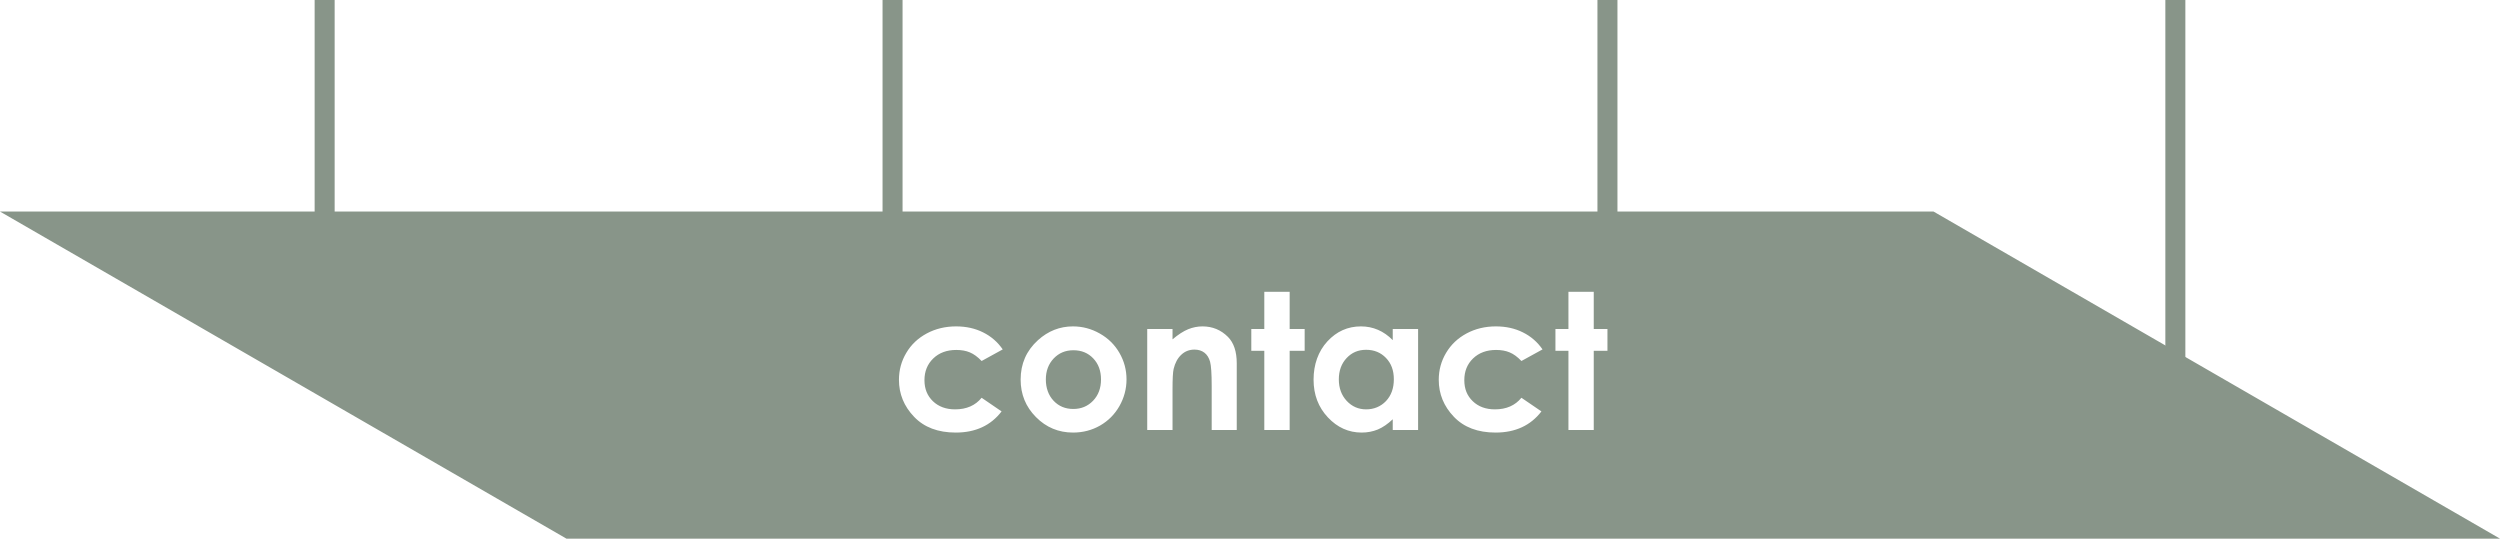
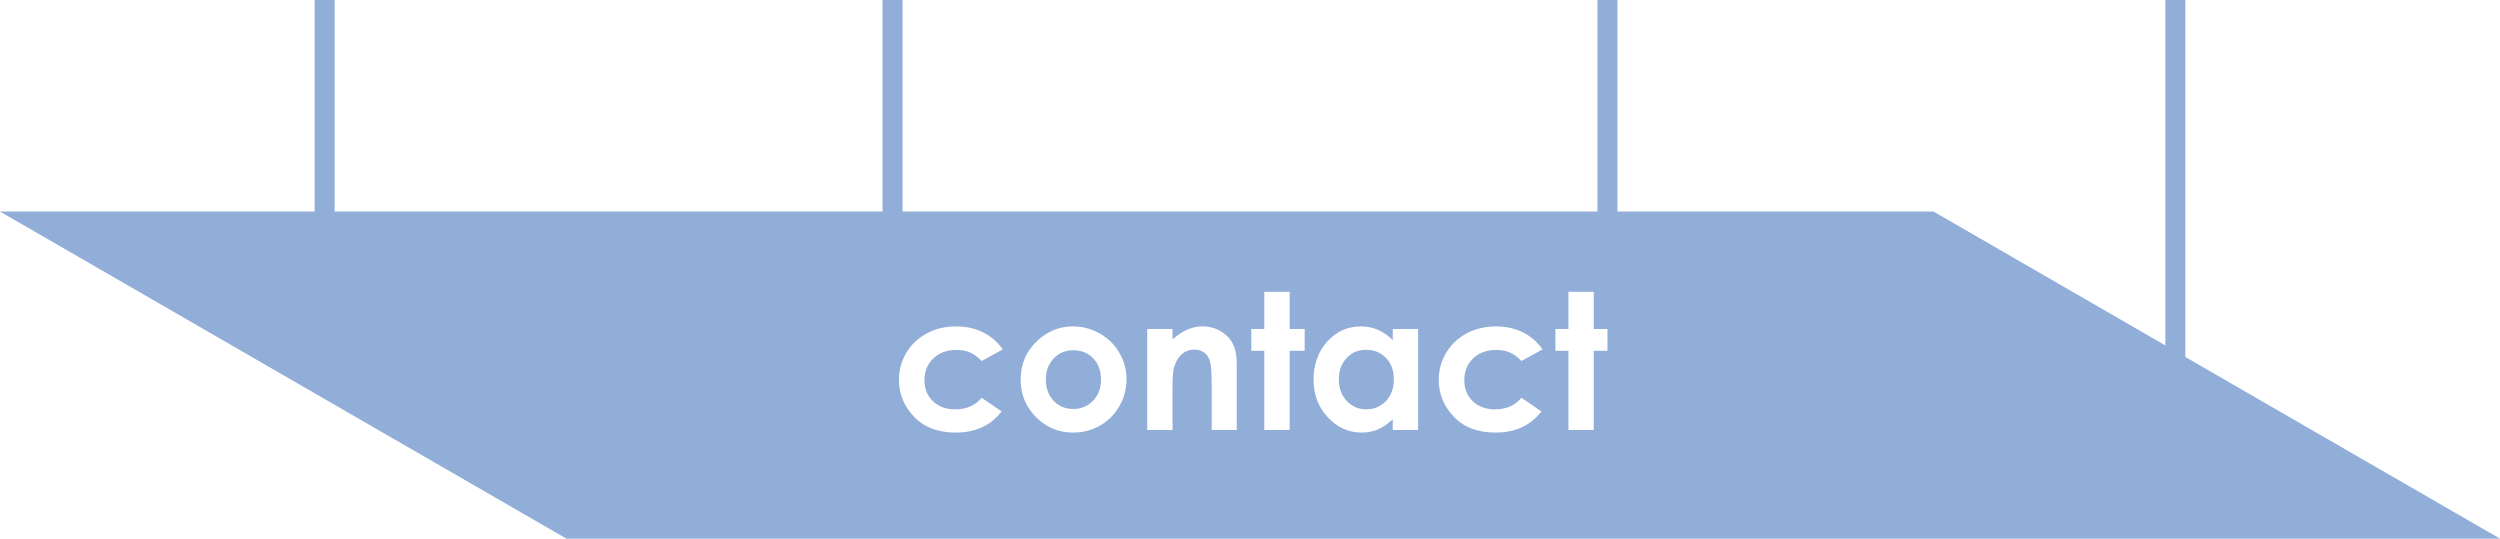
<svg xmlns="http://www.w3.org/2000/svg" id="Layer_1" viewBox="0 0 499.86 107.7">
  <defs>
-     <style>.cls-1{fill:#889589;}.cls-2{fill:none;stroke:#889589;stroke-miterlimit:10;stroke-width:4px;}</style>
+     <style>.cls-1{fill:none;stroke:#91aed8;stroke-miterlimit:10;stroke-width:4px;}.cls-2{fill:#91aed8;}</style>
  </defs>
-   <path class="cls-1" d="M218.58,71.65c-1.03-1.08-2.35-1.62-3.96-1.62s-2.89,.55-3.94,1.64c-1.04,1.1-1.57,2.5-1.57,4.2s.52,3.18,1.56,4.27c1.03,1.09,2.34,1.63,3.93,1.63s2.9-.55,3.96-1.65c1.05-1.1,1.58-2.51,1.58-4.25s-.52-3.13-1.56-4.22Zm0,0c-1.03-1.08-2.35-1.62-3.96-1.62s-2.89,.55-3.94,1.64c-1.04,1.1-1.57,2.5-1.57,4.2s.52,3.18,1.56,4.27c1.03,1.09,2.34,1.63,3.93,1.63s2.9-.55,3.96-1.65c1.05-1.1,1.58-2.51,1.58-4.25s-.52-3.13-1.56-4.22Zm0,0c-1.03-1.08-2.35-1.62-3.96-1.62s-2.89,.55-3.94,1.64c-1.04,1.1-1.57,2.5-1.57,4.2s.52,3.18,1.56,4.27c1.03,1.09,2.34,1.63,3.93,1.63s2.9-.55,3.96-1.65c1.05-1.1,1.58-2.51,1.58-4.25s-.52-3.13-1.56-4.22Zm0,0c-1.03-1.08-2.35-1.62-3.96-1.62s-2.89,.55-3.94,1.64c-1.04,1.1-1.57,2.5-1.57,4.2s.52,3.18,1.56,4.27c1.03,1.09,2.34,1.63,3.93,1.63s2.9-.55,3.96-1.65c1.05-1.1,1.58-2.51,1.58-4.25s-.52-3.13-1.56-4.22Zm0,0c-1.03-1.08-2.35-1.62-3.96-1.62s-2.89,.55-3.94,1.64c-1.04,1.1-1.57,2.5-1.57,4.2s.52,3.18,1.56,4.27c1.03,1.09,2.34,1.63,3.93,1.63s2.9-.55,3.96-1.65c1.05-1.1,1.58-2.51,1.58-4.25s-.52-3.13-1.56-4.22Zm58.54-.08c-1.05-1.09-2.37-1.63-3.97-1.63s-2.87,.55-3.91,1.66c-1.03,1.1-1.55,2.52-1.55,4.26s.53,3.17,1.58,4.3c1.06,1.13,2.35,1.69,3.89,1.69s2.91-.56,3.96-1.66c1.05-1.11,1.57-2.56,1.57-4.35s-.52-3.18-1.57-4.27Zm0,0c-1.05-1.09-2.37-1.63-3.97-1.63s-2.87,.55-3.91,1.66c-1.03,1.1-1.55,2.52-1.55,4.26s.53,3.17,1.58,4.3c1.06,1.13,2.35,1.69,3.89,1.69s2.91-.56,3.96-1.66c1.05-1.11,1.57-2.56,1.57-4.35s-.52-3.18-1.57-4.27Zm-58.54,.08c-1.03-1.08-2.35-1.62-3.96-1.62s-2.89,.55-3.94,1.64c-1.04,1.1-1.57,2.5-1.57,4.2s.52,3.18,1.56,4.27c1.03,1.09,2.34,1.63,3.93,1.63s2.9-.55,3.96-1.65c1.05-1.1,1.58-2.51,1.58-4.25s-.52-3.13-1.56-4.22Zm216.37-1.43l-48.35-27.92H0l64.91,37.48,48.35,27.92H499.86l-64.91-37.48Zm-248.42,10c1.13,1.08,2.61,1.63,4.44,1.63,2.27,0,4.04-.77,5.3-2.32l3.99,2.73c-2.16,2.82-5.22,4.23-9.16,4.23-3.55,0-6.33-1.05-8.34-3.16-2.01-2.1-3.02-4.56-3.02-7.38,0-1.96,.49-3.76,1.47-5.4,.97-1.65,2.34-2.94,4.09-3.88s3.71-1.41,5.87-1.41c2.01,0,3.81,.4,5.4,1.2,1.6,.79,2.9,1.93,3.92,3.4l-4.22,2.32c-.79-.83-1.58-1.4-2.35-1.72-.77-.33-1.68-.49-2.72-.49-1.9,0-3.43,.57-4.6,1.7-1.17,1.13-1.76,2.58-1.76,4.34s.57,3.12,1.69,4.21Zm37.29,.98c-.95,1.66-2.24,2.95-3.87,3.89-1.63,.93-3.43,1.4-5.4,1.4-2.89,0-5.37-1.03-7.41-3.09-2.05-2.06-3.07-4.56-3.07-7.51,0-3.15,1.15-5.78,3.47-7.88,2.03-1.83,4.36-2.75,6.99-2.75,1.91,0,3.7,.48,5.37,1.43,1.68,.95,2.99,2.24,3.93,3.88,.94,1.63,1.41,3.39,1.41,5.29s-.48,3.68-1.42,5.34Zm23.46,4.77h-5.01v-8.84c0-2.41-.11-4.01-.32-4.8-.22-.79-.6-1.4-1.13-1.81-.54-.41-1.2-.62-1.99-.62-1.03,0-1.91,.34-2.64,1.03-.73,.68-1.24,1.63-1.53,2.84-.15,.63-.22,2-.22,4.1v8.1h-5.06v-20.19h5.06v2.07c1.15-.97,2.19-1.64,3.12-2.02,.94-.38,1.89-.57,2.87-.57,2,0,3.69,.7,5.09,2.1,1.17,1.18,1.76,2.94,1.76,5.27v13.34Zm13.58-15.83h-3v15.83h-5.07v-15.83h-2.6v-4.36h2.6v-7.44h5.07v7.44h3v4.36Zm22.68,15.83h-5.07v-2.14c-.99,.94-1.98,1.62-2.97,2.04-1,.41-2.08,.62-3.24,.62-2.6,0-4.86-1.01-6.76-3.04-1.9-2.02-2.86-4.53-2.86-7.54s.93-5.67,2.77-7.66c1.84-1.99,4.07-2.99,6.7-2.99,1.22,0,2.35,.23,3.42,.69,1.06,.46,2.04,1.14,2.94,2.06v-2.23h5.07v20.19Zm10.93-5.75c1.12,1.08,2.6,1.63,4.44,1.63,2.26,0,4.03-.77,5.29-2.32l4,2.73c-2.17,2.82-5.22,4.23-9.17,4.23-3.55,0-6.33-1.05-8.34-3.16-2.01-2.1-3.02-4.56-3.02-7.38,0-1.96,.49-3.76,1.47-5.4,.98-1.65,2.34-2.94,4.09-3.88s3.71-1.41,5.87-1.41c2.01,0,3.81,.4,5.4,1.2,1.6,.79,2.9,1.93,3.92,3.4l-4.22,2.32c-.79-.83-1.57-1.4-2.35-1.72-.77-.33-1.68-.49-2.72-.49-1.89,0-3.43,.57-4.6,1.7-1.17,1.13-1.75,2.58-1.75,4.34s.56,3.12,1.69,4.21Zm24.19-10.08v15.83h-5.06v-15.83h-2.6v-4.36h2.6v-7.44h5.06v7.44h2.74v4.36h-2.74Zm-45.51-.2c-1.57,0-2.87,.55-3.91,1.66-1.03,1.1-1.55,2.52-1.55,4.26s.53,3.17,1.58,4.3c1.06,1.13,2.35,1.69,3.89,1.69s2.91-.56,3.96-1.66c1.05-1.11,1.57-2.56,1.57-4.35s-.52-3.18-1.57-4.27c-1.05-1.09-2.37-1.63-3.97-1.63Zm-58.53,.09c-1.58,0-2.89,.55-3.94,1.64-1.04,1.1-1.57,2.5-1.57,4.2s.52,3.18,1.56,4.27c1.03,1.09,2.34,1.63,3.93,1.63s2.9-.55,3.96-1.65c1.05-1.1,1.58-2.51,1.58-4.25s-.52-3.13-1.56-4.22c-1.03-1.08-2.35-1.62-3.96-1.62Zm3.96,1.62c-1.03-1.08-2.35-1.62-3.96-1.62s-2.89,.55-3.94,1.64c-1.04,1.1-1.57,2.5-1.57,4.2s.52,3.18,1.56,4.27c1.03,1.09,2.34,1.63,3.93,1.63s2.9-.55,3.96-1.65c1.05-1.1,1.58-2.51,1.58-4.25s-.52-3.13-1.56-4.22Zm58.54-.08c-1.05-1.09-2.37-1.63-3.97-1.63s-2.87,.55-3.91,1.66c-1.03,1.1-1.55,2.52-1.55,4.26s.53,3.17,1.58,4.3c1.06,1.13,2.35,1.69,3.89,1.69s2.91-.56,3.96-1.66c1.05-1.11,1.57-2.56,1.57-4.35s-.52-3.18-1.57-4.27Zm0,0c-1.05-1.09-2.37-1.63-3.97-1.63s-2.87,.55-3.91,1.66c-1.03,1.1-1.55,2.52-1.55,4.26s.53,3.17,1.58,4.3c1.06,1.13,2.35,1.69,3.89,1.69s2.91-.56,3.96-1.66c1.05-1.11,1.57-2.56,1.57-4.35s-.52-3.18-1.57-4.27Zm-58.54,.08c-1.03-1.08-2.35-1.62-3.96-1.62s-2.89,.55-3.94,1.64c-1.04,1.1-1.57,2.5-1.57,4.2s.52,3.18,1.56,4.27c1.03,1.09,2.34,1.63,3.93,1.63s2.9-.55,3.96-1.65c1.05-1.1,1.58-2.51,1.58-4.25s-.52-3.13-1.56-4.22Zm0,0c-1.03-1.08-2.35-1.62-3.96-1.62s-2.89,.55-3.94,1.64c-1.04,1.1-1.57,2.5-1.57,4.2s.52,3.18,1.56,4.27c1.03,1.09,2.34,1.63,3.93,1.63s2.9-.55,3.96-1.65c1.05-1.1,1.58-2.51,1.58-4.25s-.52-3.13-1.56-4.22Zm0,0c-1.03-1.08-2.35-1.62-3.96-1.62s-2.89,.55-3.94,1.64c-1.04,1.1-1.57,2.5-1.57,4.2s.52,3.18,1.56,4.27c1.03,1.09,2.34,1.63,3.93,1.63s2.9-.55,3.96-1.65c1.05-1.1,1.58-2.51,1.58-4.25s-.52-3.13-1.56-4.22Z" />
-   <line class="cls-2" x1="434.95" y1="72" x2="434.95" y2="0" />
-   <line class="cls-2" x1="64.91" y1="75" x2="64.91" y2="0" />
-   <line class="cls-2" x1="178.46" y1="50" x2="178.46" y2="0" />
-   <polyline class="cls-2" points="321.4 0 321.4 14.1 321.4 21.93 321.4 23.38 321.4 35.9 321.4 50" />
+   <path class="cls-2" d="M218.58,71.65c-1.03-1.08-2.35-1.62-3.96-1.62s-2.89,.55-3.94,1.64c-1.04,1.1-1.57,2.5-1.57,4.2s.52,3.18,1.56,4.27c1.03,1.09,2.34,1.63,3.93,1.63s2.9-.55,3.96-1.65c1.05-1.1,1.58-2.51,1.58-4.25s-.52-3.13-1.56-4.22Zm0,0c-1.03-1.08-2.35-1.62-3.96-1.62s-2.89,.55-3.94,1.64c-1.04,1.1-1.57,2.5-1.57,4.2s.52,3.18,1.56,4.27c1.03,1.09,2.34,1.63,3.93,1.63s2.9-.55,3.96-1.65c1.05-1.1,1.58-2.51,1.58-4.25s-.52-3.13-1.56-4.22Zm0,0c-1.03-1.08-2.35-1.62-3.96-1.62s-2.89,.55-3.94,1.64c-1.04,1.1-1.57,2.5-1.57,4.2s.52,3.18,1.56,4.27c1.03,1.09,2.34,1.63,3.93,1.63s2.9-.55,3.96-1.65c1.05-1.1,1.58-2.51,1.58-4.25s-.52-3.13-1.56-4.22Zm0,0c-1.03-1.08-2.35-1.62-3.96-1.62s-2.89,.55-3.94,1.64c-1.04,1.1-1.57,2.5-1.57,4.2s.52,3.18,1.56,4.27c1.03,1.09,2.34,1.63,3.93,1.63s2.9-.55,3.96-1.65c1.05-1.1,1.58-2.51,1.58-4.25s-.52-3.13-1.56-4.22Zm0,0c-1.03-1.08-2.35-1.62-3.96-1.62s-2.89,.55-3.94,1.64c-1.04,1.1-1.57,2.5-1.57,4.2s.52,3.18,1.56,4.27c1.03,1.09,2.34,1.63,3.93,1.63s2.9-.55,3.96-1.65c1.05-1.1,1.58-2.51,1.58-4.25s-.52-3.13-1.56-4.22Zm58.54-.08c-1.05-1.09-2.37-1.63-3.97-1.63s-2.87,.55-3.91,1.66c-1.03,1.1-1.55,2.52-1.55,4.26s.53,3.17,1.58,4.3c1.06,1.13,2.35,1.69,3.89,1.69s2.91-.56,3.96-1.66c1.05-1.11,1.57-2.56,1.57-4.35s-.52-3.18-1.57-4.27Zm0,0c-1.05-1.09-2.37-1.63-3.97-1.63s-2.87,.55-3.91,1.66c-1.03,1.1-1.55,2.52-1.55,4.26s.53,3.17,1.58,4.3c1.06,1.13,2.35,1.69,3.89,1.69s2.91-.56,3.96-1.66c1.05-1.11,1.57-2.56,1.57-4.35s-.52-3.18-1.57-4.27Zm-58.54,.08c-1.03-1.08-2.35-1.62-3.96-1.62s-2.89,.55-3.94,1.64c-1.04,1.1-1.57,2.5-1.57,4.2s.52,3.18,1.56,4.27c1.03,1.09,2.34,1.63,3.93,1.63s2.9-.55,3.96-1.65c1.05-1.1,1.58-2.51,1.58-4.25s-.52-3.13-1.56-4.22Zm216.37-1.43l-48.35-27.92H0l64.91,37.48,48.35,27.92H499.86l-64.91-37.48Zm-248.42,10c1.13,1.08,2.61,1.63,4.44,1.63,2.27,0,4.04-.77,5.3-2.32l3.99,2.73c-2.16,2.82-5.22,4.23-9.16,4.23-3.55,0-6.33-1.05-8.34-3.16-2.01-2.1-3.02-4.56-3.02-7.38,0-1.96,.49-3.76,1.47-5.4,.97-1.65,2.34-2.94,4.09-3.88s3.71-1.41,5.87-1.41c2.01,0,3.81,.4,5.4,1.2,1.6,.79,2.9,1.93,3.92,3.4l-4.22,2.32c-.79-.83-1.58-1.4-2.35-1.72-.77-.33-1.68-.49-2.72-.49-1.9,0-3.43,.57-4.6,1.7-1.17,1.13-1.76,2.58-1.76,4.34s.57,3.12,1.69,4.21Zm37.29,.98c-.95,1.66-2.24,2.95-3.87,3.89-1.63,.93-3.43,1.4-5.4,1.4-2.89,0-5.37-1.03-7.41-3.09-2.05-2.06-3.07-4.56-3.07-7.51,0-3.15,1.15-5.78,3.47-7.88,2.03-1.83,4.36-2.75,6.99-2.75,1.91,0,3.7,.48,5.37,1.43,1.68,.95,2.99,2.24,3.93,3.88,.94,1.63,1.41,3.39,1.41,5.29s-.48,3.68-1.42,5.34Zm23.46,4.77h-5.01v-8.84c0-2.41-.11-4.01-.32-4.8-.22-.79-.6-1.4-1.13-1.81-.54-.41-1.2-.62-1.99-.62-1.03,0-1.91,.34-2.64,1.03-.73,.68-1.24,1.63-1.53,2.84-.15,.63-.22,2-.22,4.1v8.1h-5.06v-20.19h5.06v2.07c1.15-.97,2.19-1.64,3.12-2.02,.94-.38,1.89-.57,2.87-.57,2,0,3.69,.7,5.09,2.1,1.17,1.18,1.76,2.94,1.76,5.27v13.34Zm13.58-15.83h-3v15.83h-5.07v-15.83h-2.6v-4.36h2.6v-7.44h5.07v7.44h3v4.36Zm22.68,15.83h-5.07v-2.14c-.99,.94-1.98,1.62-2.97,2.04-1,.41-2.08,.62-3.24,.62-2.6,0-4.86-1.01-6.76-3.04-1.9-2.02-2.86-4.53-2.86-7.54s.93-5.67,2.77-7.66c1.84-1.99,4.07-2.99,6.7-2.99,1.22,0,2.35,.23,3.42,.69,1.06,.46,2.04,1.14,2.94,2.06v-2.23h5.07v20.19Zm10.93-5.75c1.12,1.08,2.6,1.63,4.44,1.63,2.26,0,4.03-.77,5.29-2.32l4,2.73c-2.17,2.82-5.22,4.23-9.17,4.23-3.55,0-6.33-1.05-8.34-3.16-2.01-2.1-3.02-4.56-3.02-7.38,0-1.96,.49-3.76,1.47-5.4,.98-1.65,2.34-2.94,4.09-3.88s3.71-1.41,5.87-1.41c2.01,0,3.81,.4,5.4,1.2,1.6,.79,2.9,1.93,3.92,3.4l-4.22,2.32c-.79-.83-1.57-1.4-2.35-1.72-.77-.33-1.68-.49-2.72-.49-1.89,0-3.43,.57-4.6,1.7-1.17,1.13-1.75,2.58-1.75,4.34s.56,3.12,1.69,4.21Zm24.19-10.08v15.83h-5.06v-15.83h-2.6v-4.36h2.6v-7.44h5.06v7.44h2.74v4.36h-2.74Zm-45.51-.2c-1.57,0-2.87,.55-3.91,1.66-1.03,1.1-1.55,2.52-1.55,4.26s.53,3.17,1.58,4.3c1.06,1.13,2.35,1.69,3.89,1.69s2.91-.56,3.96-1.66c1.05-1.11,1.57-2.56,1.57-4.35s-.52-3.18-1.57-4.27c-1.05-1.09-2.37-1.63-3.97-1.63Zm-58.53,.09c-1.58,0-2.89,.55-3.94,1.64-1.04,1.1-1.57,2.5-1.57,4.2s.52,3.18,1.56,4.27c1.03,1.09,2.34,1.63,3.93,1.63s2.9-.55,3.96-1.65c1.05-1.1,1.58-2.51,1.58-4.25s-.52-3.13-1.56-4.22c-1.03-1.08-2.35-1.62-3.96-1.62Zm3.96,1.62c-1.03-1.08-2.35-1.62-3.96-1.62s-2.89,.55-3.94,1.64c-1.04,1.1-1.57,2.5-1.57,4.2s.52,3.18,1.56,4.27c1.03,1.09,2.34,1.63,3.93,1.63s2.9-.55,3.96-1.65c1.05-1.1,1.58-2.51,1.58-4.25s-.52-3.13-1.56-4.22Zm58.54-.08c-1.05-1.09-2.37-1.63-3.97-1.63s-2.87,.55-3.91,1.66c-1.03,1.1-1.55,2.52-1.55,4.26s.53,3.17,1.58,4.3c1.06,1.13,2.35,1.69,3.89,1.69s2.91-.56,3.96-1.66c1.05-1.11,1.57-2.56,1.57-4.35s-.52-3.18-1.57-4.27Zm0,0c-1.05-1.09-2.37-1.63-3.97-1.63s-2.87,.55-3.91,1.66c-1.03,1.1-1.55,2.52-1.55,4.26s.53,3.17,1.58,4.3c1.06,1.13,2.35,1.69,3.89,1.69s2.91-.56,3.96-1.66c1.05-1.11,1.57-2.56,1.57-4.35s-.52-3.18-1.57-4.27Zm-58.54,.08c-1.03-1.08-2.35-1.62-3.96-1.62s-2.89,.55-3.94,1.64c-1.04,1.1-1.57,2.5-1.57,4.2s.52,3.18,1.56,4.27c1.03,1.09,2.34,1.63,3.93,1.63s2.9-.55,3.96-1.65c1.05-1.1,1.58-2.51,1.58-4.25s-.52-3.13-1.56-4.22Zm0,0c-1.03-1.08-2.35-1.62-3.96-1.62s-2.89,.55-3.94,1.64c-1.04,1.1-1.57,2.5-1.57,4.2s.52,3.18,1.56,4.27c1.03,1.09,2.34,1.63,3.93,1.63s2.9-.55,3.96-1.65c1.05-1.1,1.58-2.51,1.58-4.25s-.52-3.13-1.56-4.22Zm0,0c-1.03-1.08-2.35-1.62-3.96-1.62s-2.89,.55-3.94,1.64c-1.04,1.1-1.57,2.5-1.57,4.2s.52,3.18,1.56,4.27c1.03,1.09,2.34,1.63,3.93,1.63s2.9-.55,3.96-1.65c1.05-1.1,1.58-2.51,1.58-4.25s-.52-3.13-1.56-4.22Z" />
+   <line class="cls-1" x1="434.95" y1="72" x2="434.95" y2="0" />
+   <line class="cls-1" x1="64.91" y1="75" x2="64.91" y2="0" />
+   <line class="cls-1" x1="178.46" y1="50" x2="178.46" y2="0" />
+   <polyline class="cls-1" points="321.4 0 321.4 14.1 321.4 21.93 321.4 23.38 321.4 35.9 321.4 50" />
</svg>
